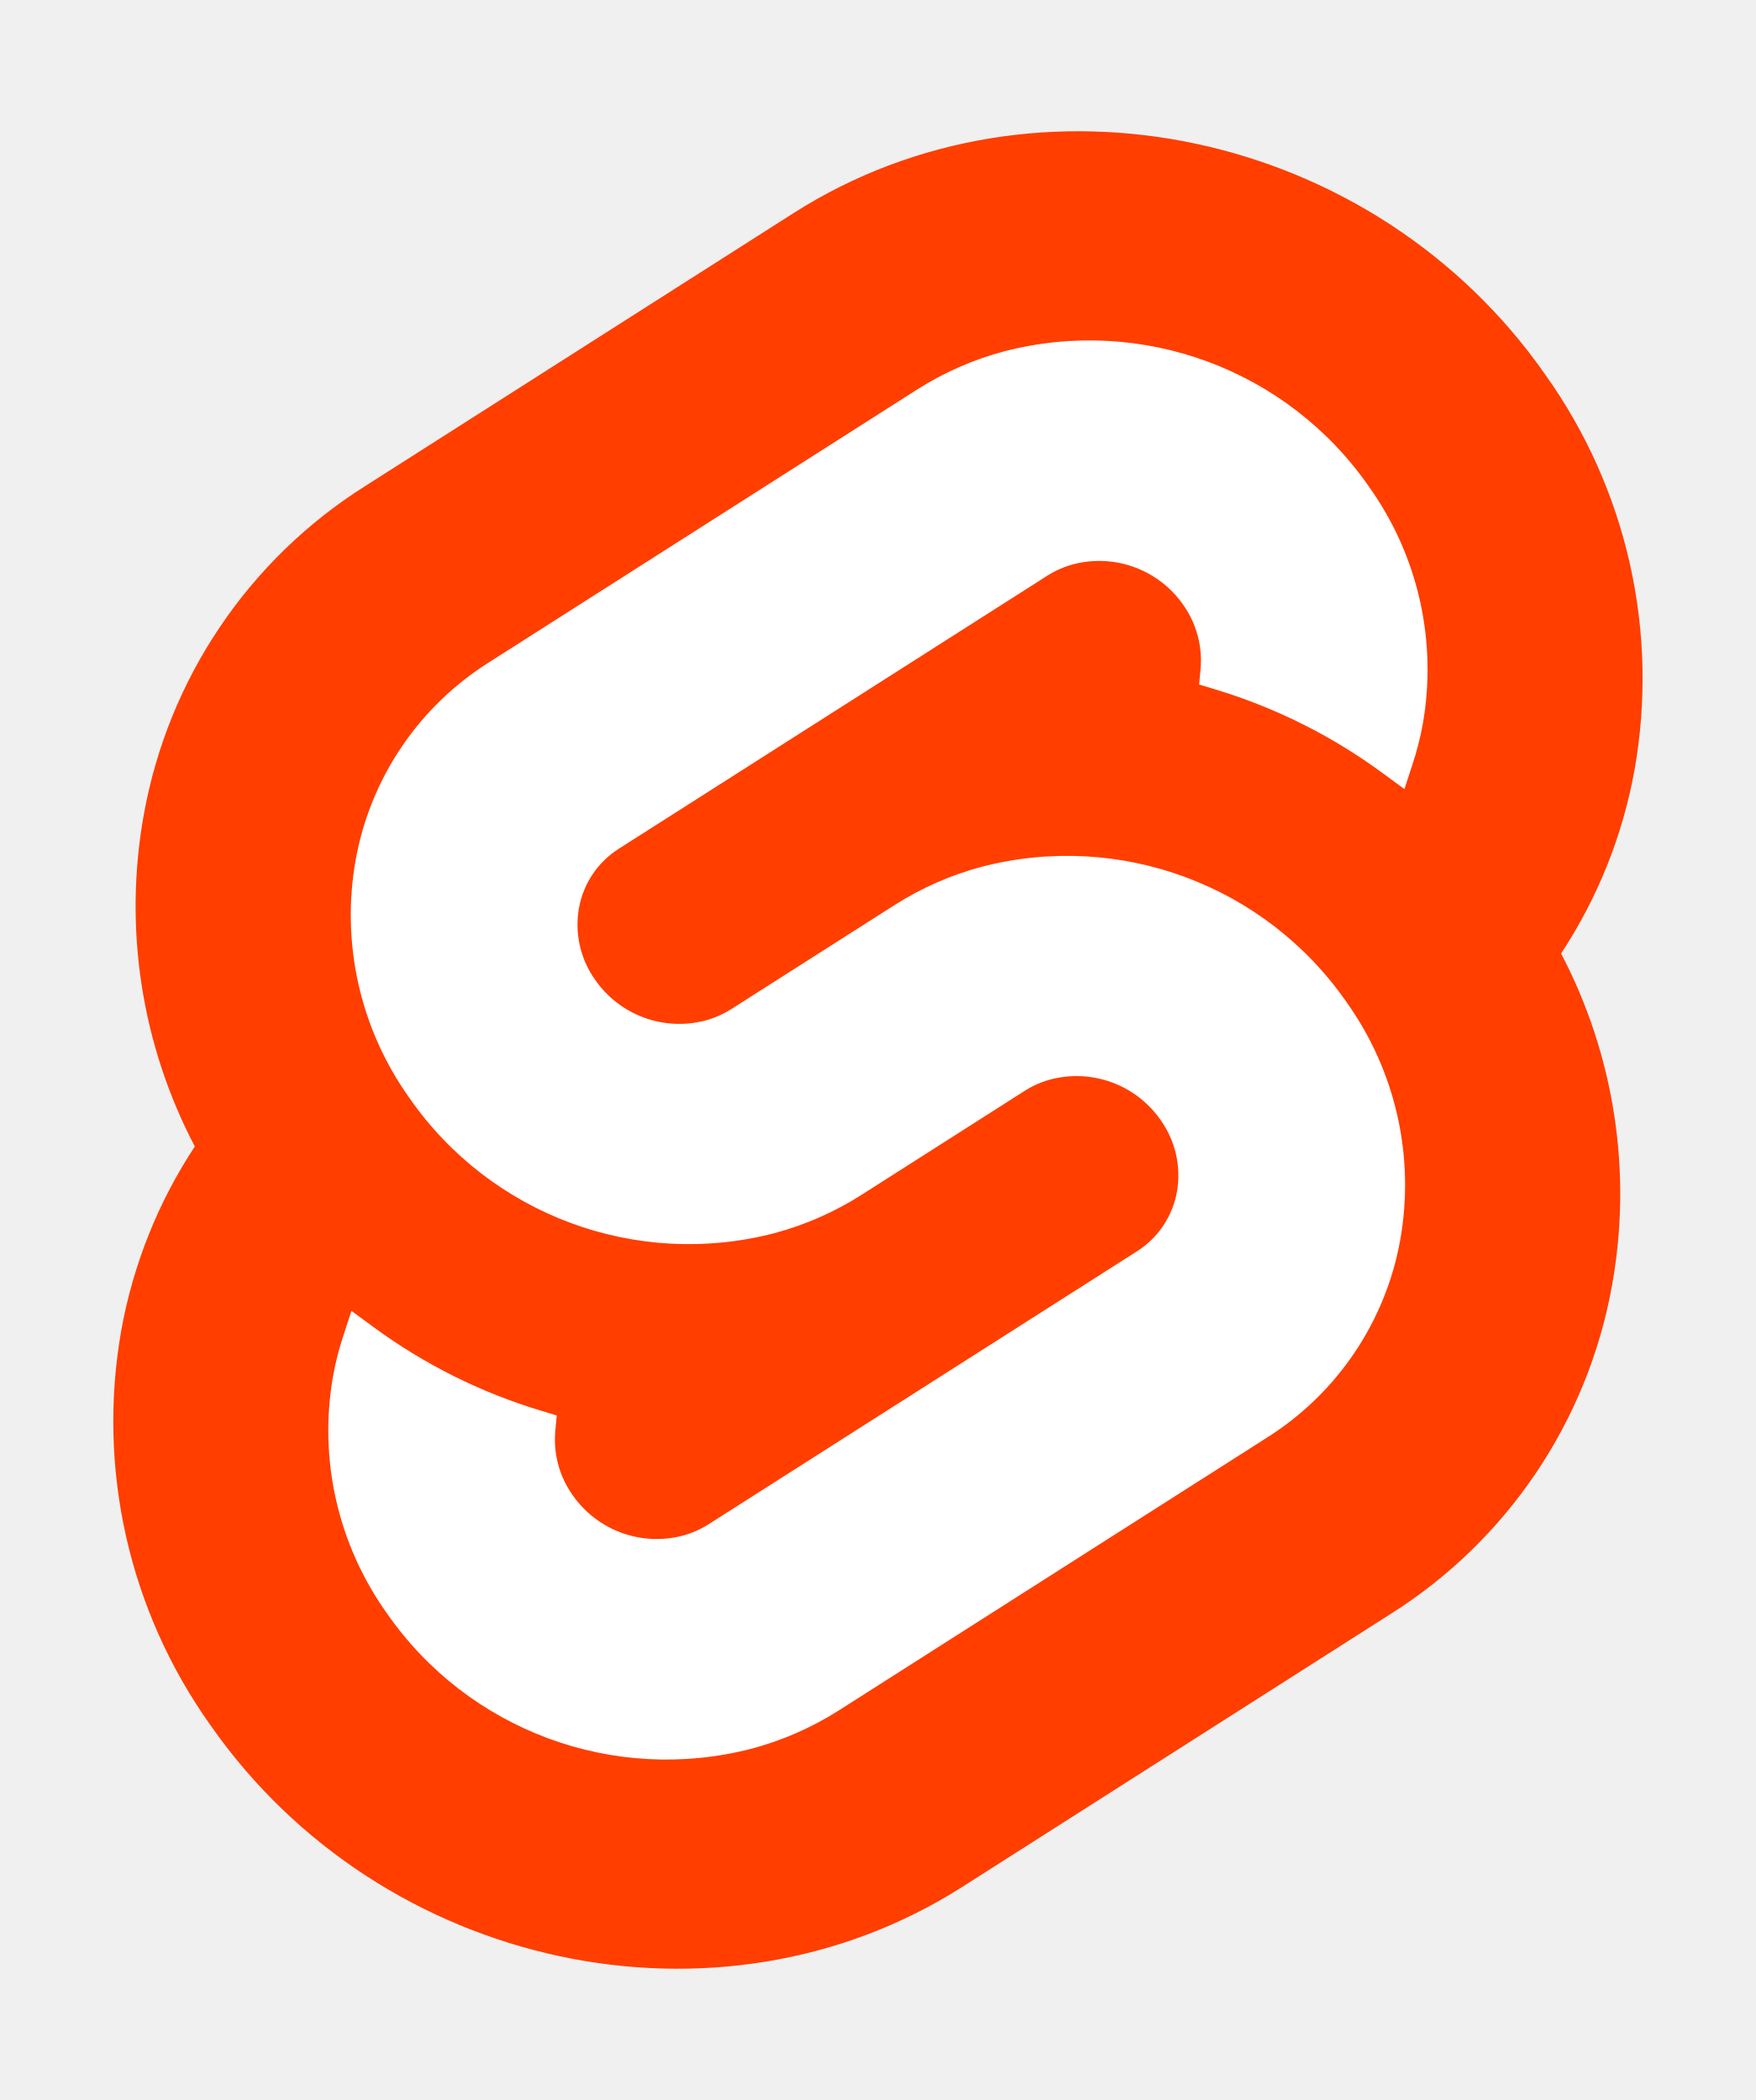
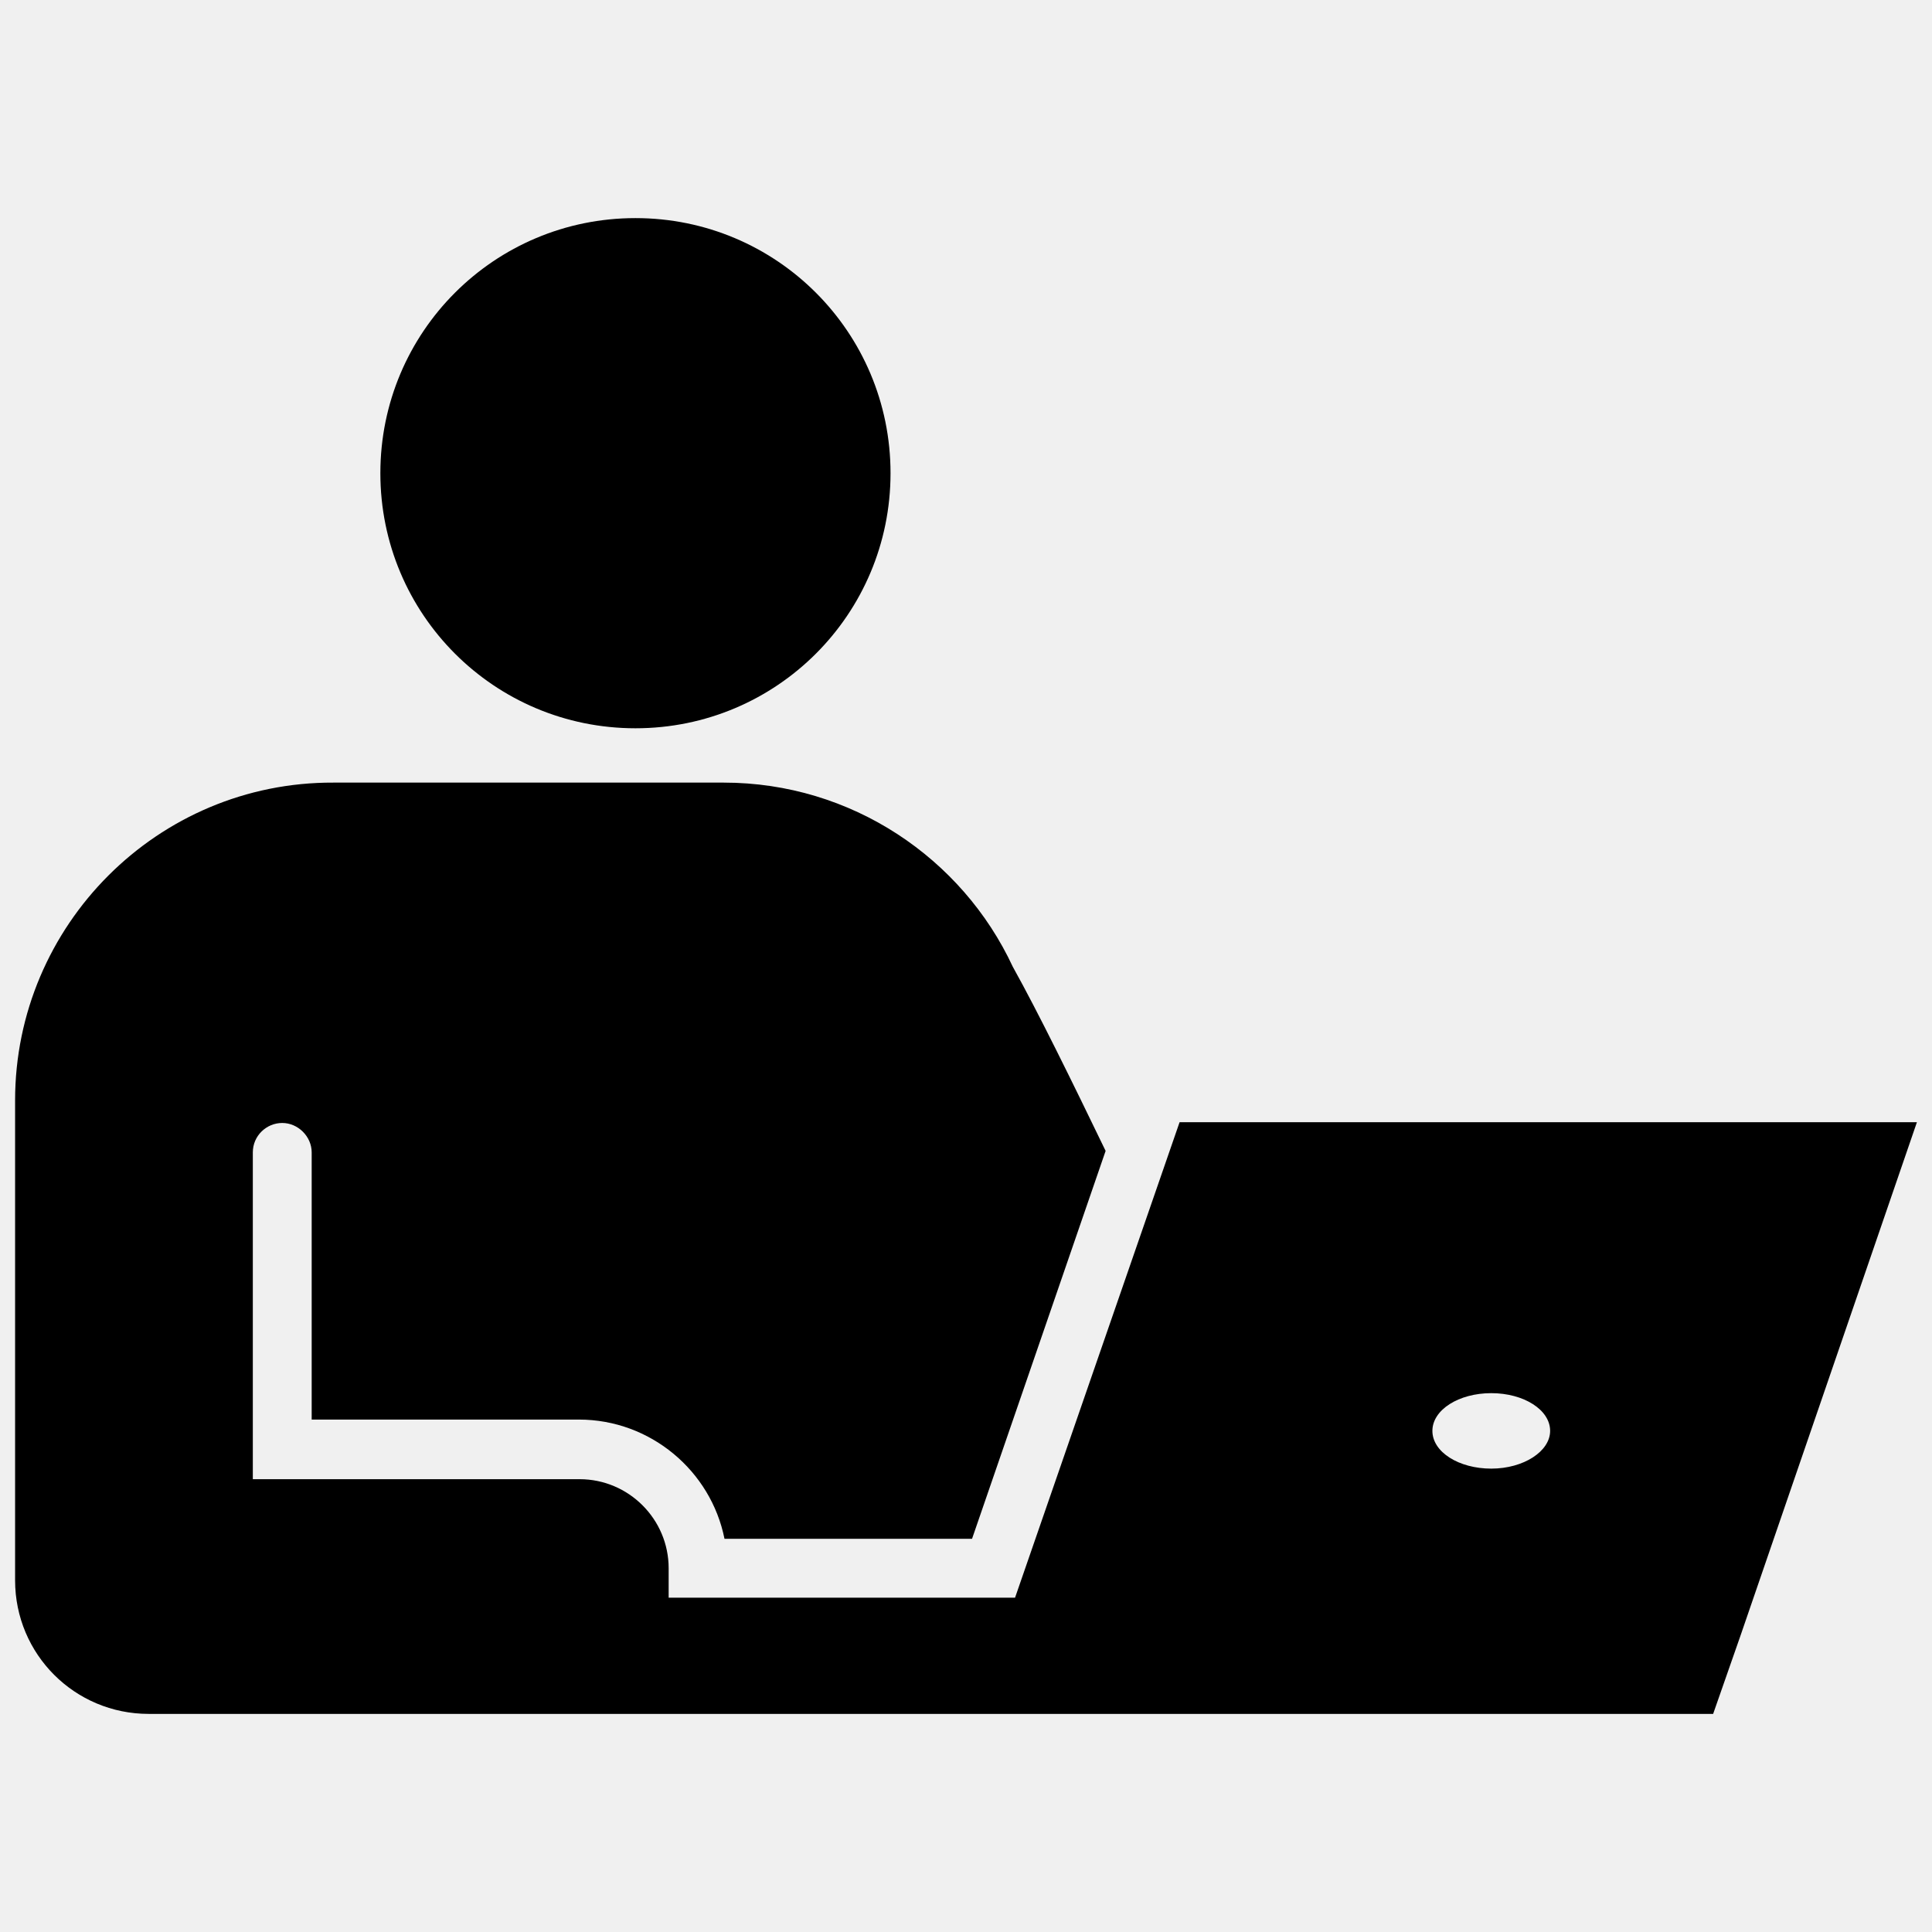
- <svg xmlns="http://www.w3.org/2000/svg" width="107" height="128" viewBox="0 0 107 128">
-   <path d="M94.157 22.819c-10.4-14.885-30.94-19.297-45.792-9.835L22.282 29.608A29.92 29.92 0 0 0 8.764 49.65a31.5 31.5 0 0 0 3.108 20.231 30 30 0 0 0-4.477 11.183 31.9 31.9 0 0 0 5.448 24.116c10.402 14.887 30.942 19.297 45.791 9.835l26.083-16.624A29.92 29.92 0 0 0 98.235 78.35a31.53 31.53 0 0 0-3.105-20.232 30 30 0 0 0 4.474-11.182 31.88 31.88 0 0 0-5.447-24.116" style="fill:#ff3e00" />
-   <path d="M45.817 106.582a20.72 20.72 0 0 1-22.237-8.243 19.17 19.17 0 0 1-3.277-14.503 18 18 0 0 1 .624-2.435l.49-1.498 1.337.981a33.6 33.6 0 0 0 10.203 5.098l.97.294-.09.968a5.85 5.85 0 0 0 1.052 3.878 6.24 6.24 0 0 0 6.695 2.485 5.8 5.8 0 0 0 1.603-.704L69.27 76.28a5.43 5.43 0 0 0 2.45-3.631 5.8 5.8 0 0 0-.987-4.371 6.24 6.24 0 0 0-6.698-2.487 5.7 5.7 0 0 0-1.6.704l-9.953 6.345a19 19 0 0 1-5.296 2.326 20.72 20.72 0 0 1-22.237-8.243 19.17 19.17 0 0 1-3.277-14.502 17.99 17.99 0 0 1 8.13-12.052l26.081-16.623a19 19 0 0 1 5.3-2.329 20.72 20.72 0 0 1 22.237 8.243 19.17 19.17 0 0 1 3.277 14.503 18 18 0 0 1-.624 2.435l-.49 1.498-1.337-.98a33.6 33.6 0 0 0-10.203-5.1l-.97-.294.09-.968a5.86 5.86 0 0 0-1.052-3.878 6.24 6.24 0 0 0-6.696-2.485 5.8 5.8 0 0 0-1.602.704L37.73 51.72a5.42 5.42 0 0 0-2.449 3.63 5.79 5.79 0 0 0 .986 4.372 6.24 6.24 0 0 0 6.698 2.486 5.8 5.8 0 0 0 1.602-.704l9.952-6.342a19 19 0 0 1 5.295-2.328 20.72 20.72 0 0 1 22.237 8.242 19.17 19.17 0 0 1 3.277 14.503 18 18 0 0 1-8.13 12.053l-26.081 16.622a19 19 0 0 1-5.3 2.328" style="fill:#fff" />
+ <svg xmlns="http://www.w3.org/2000/svg" fill="#000000" version="1.1" id="Layer_1" width="800px" height="800px" viewBox="0 0 256 203" xml:space="preserve">
+   <path d="M84.2,2.4c18.7,0,33.8,15.1,33.8,33.8S102.9,70,84.2,70S50.4,54.9,50.4,36.2S65.5,2.4,84.2,2.4z M156.3,122.2l-21.8,63H88.6  v-3.9c0-6.5-5.3-11.8-11.8-11.8H33.5v-43.3c0-2.2,1.8-3.9,3.9-3.9s3.9,1.8,3.9,3.9v35.4h35.4c9.5,0,17.5,6.8,19.3,15.8h32.8  l17.7-51.4c-4.4-9.1-8.9-18.3-12.3-24.4c-6.7-14.4-21.4-24.4-38.3-24.4H44.2C20.9,77.1,2,96.1,2,119.3v63.6  c0,9.8,7.9,17.7,17.7,17.7H227l3.6-10.3l23.4-68.1H156.3z M197.6,168.1c-4.3,0-7.8-2.2-7.8-5c0-2.8,3.5-5,7.8-5c4.3,0,7.8,2.2,7.8,5  C205.4,165.8,201.9,168.1,197.6,168.1z" />
</svg>
